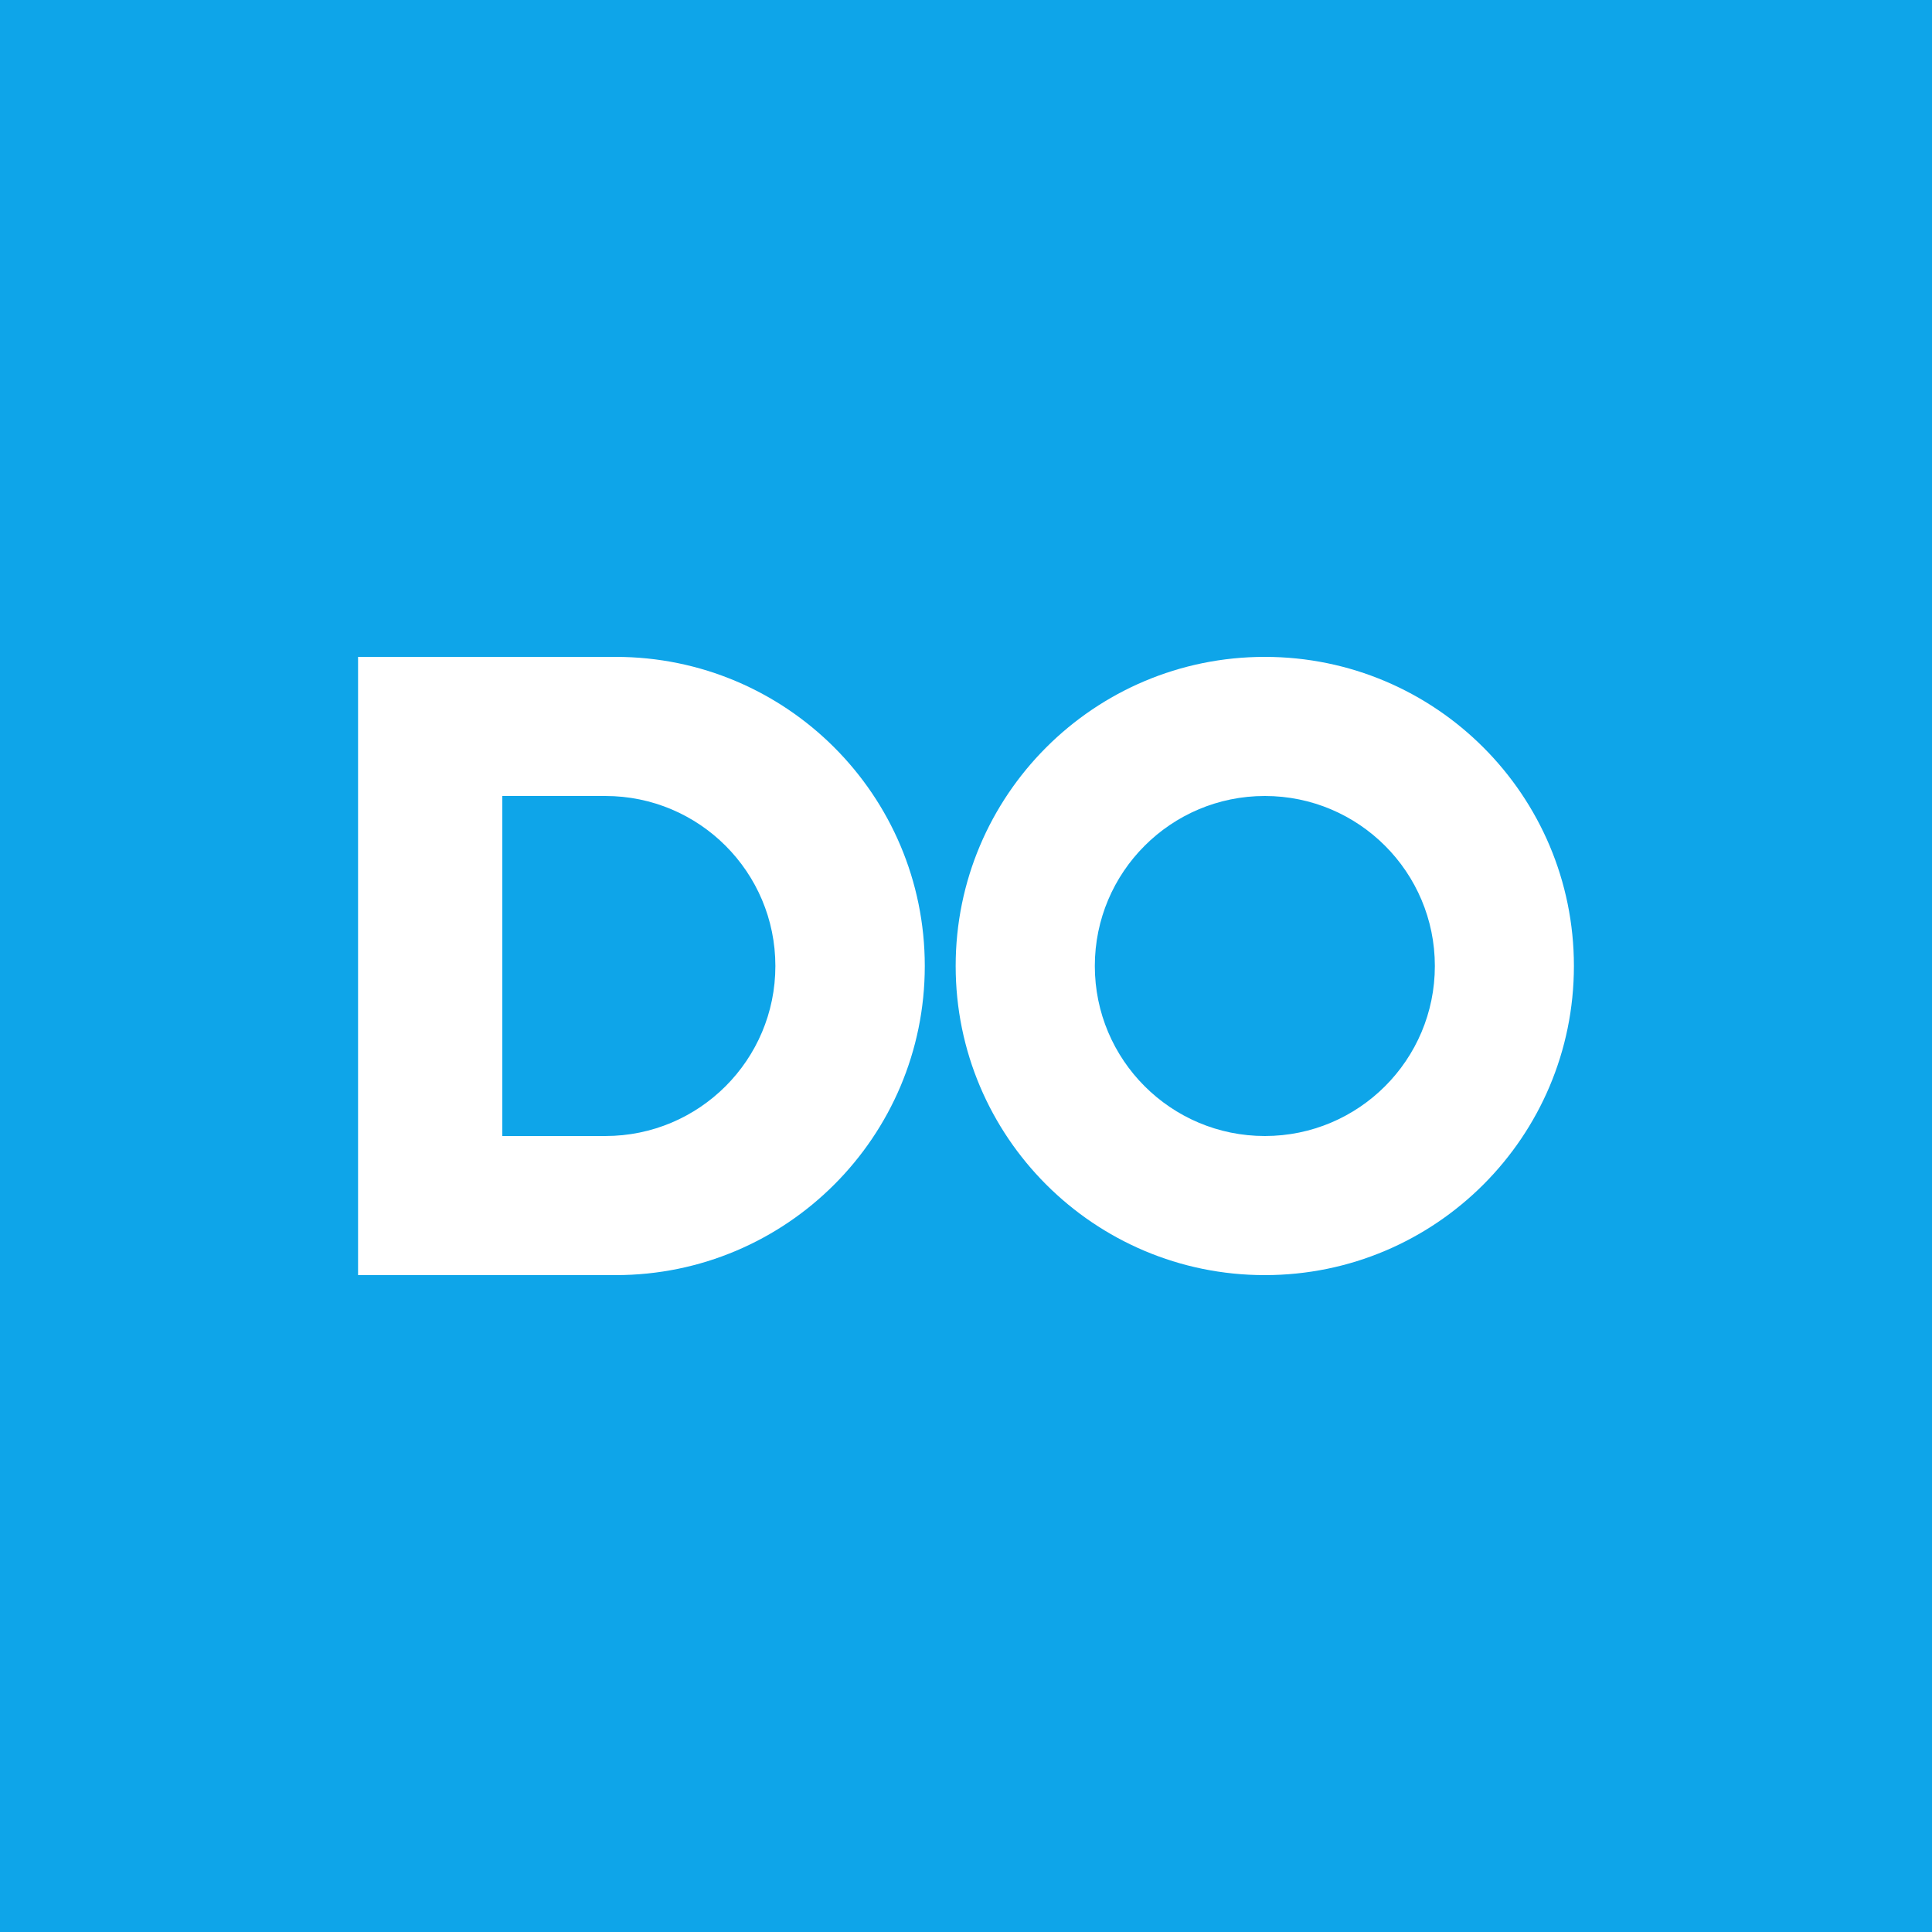
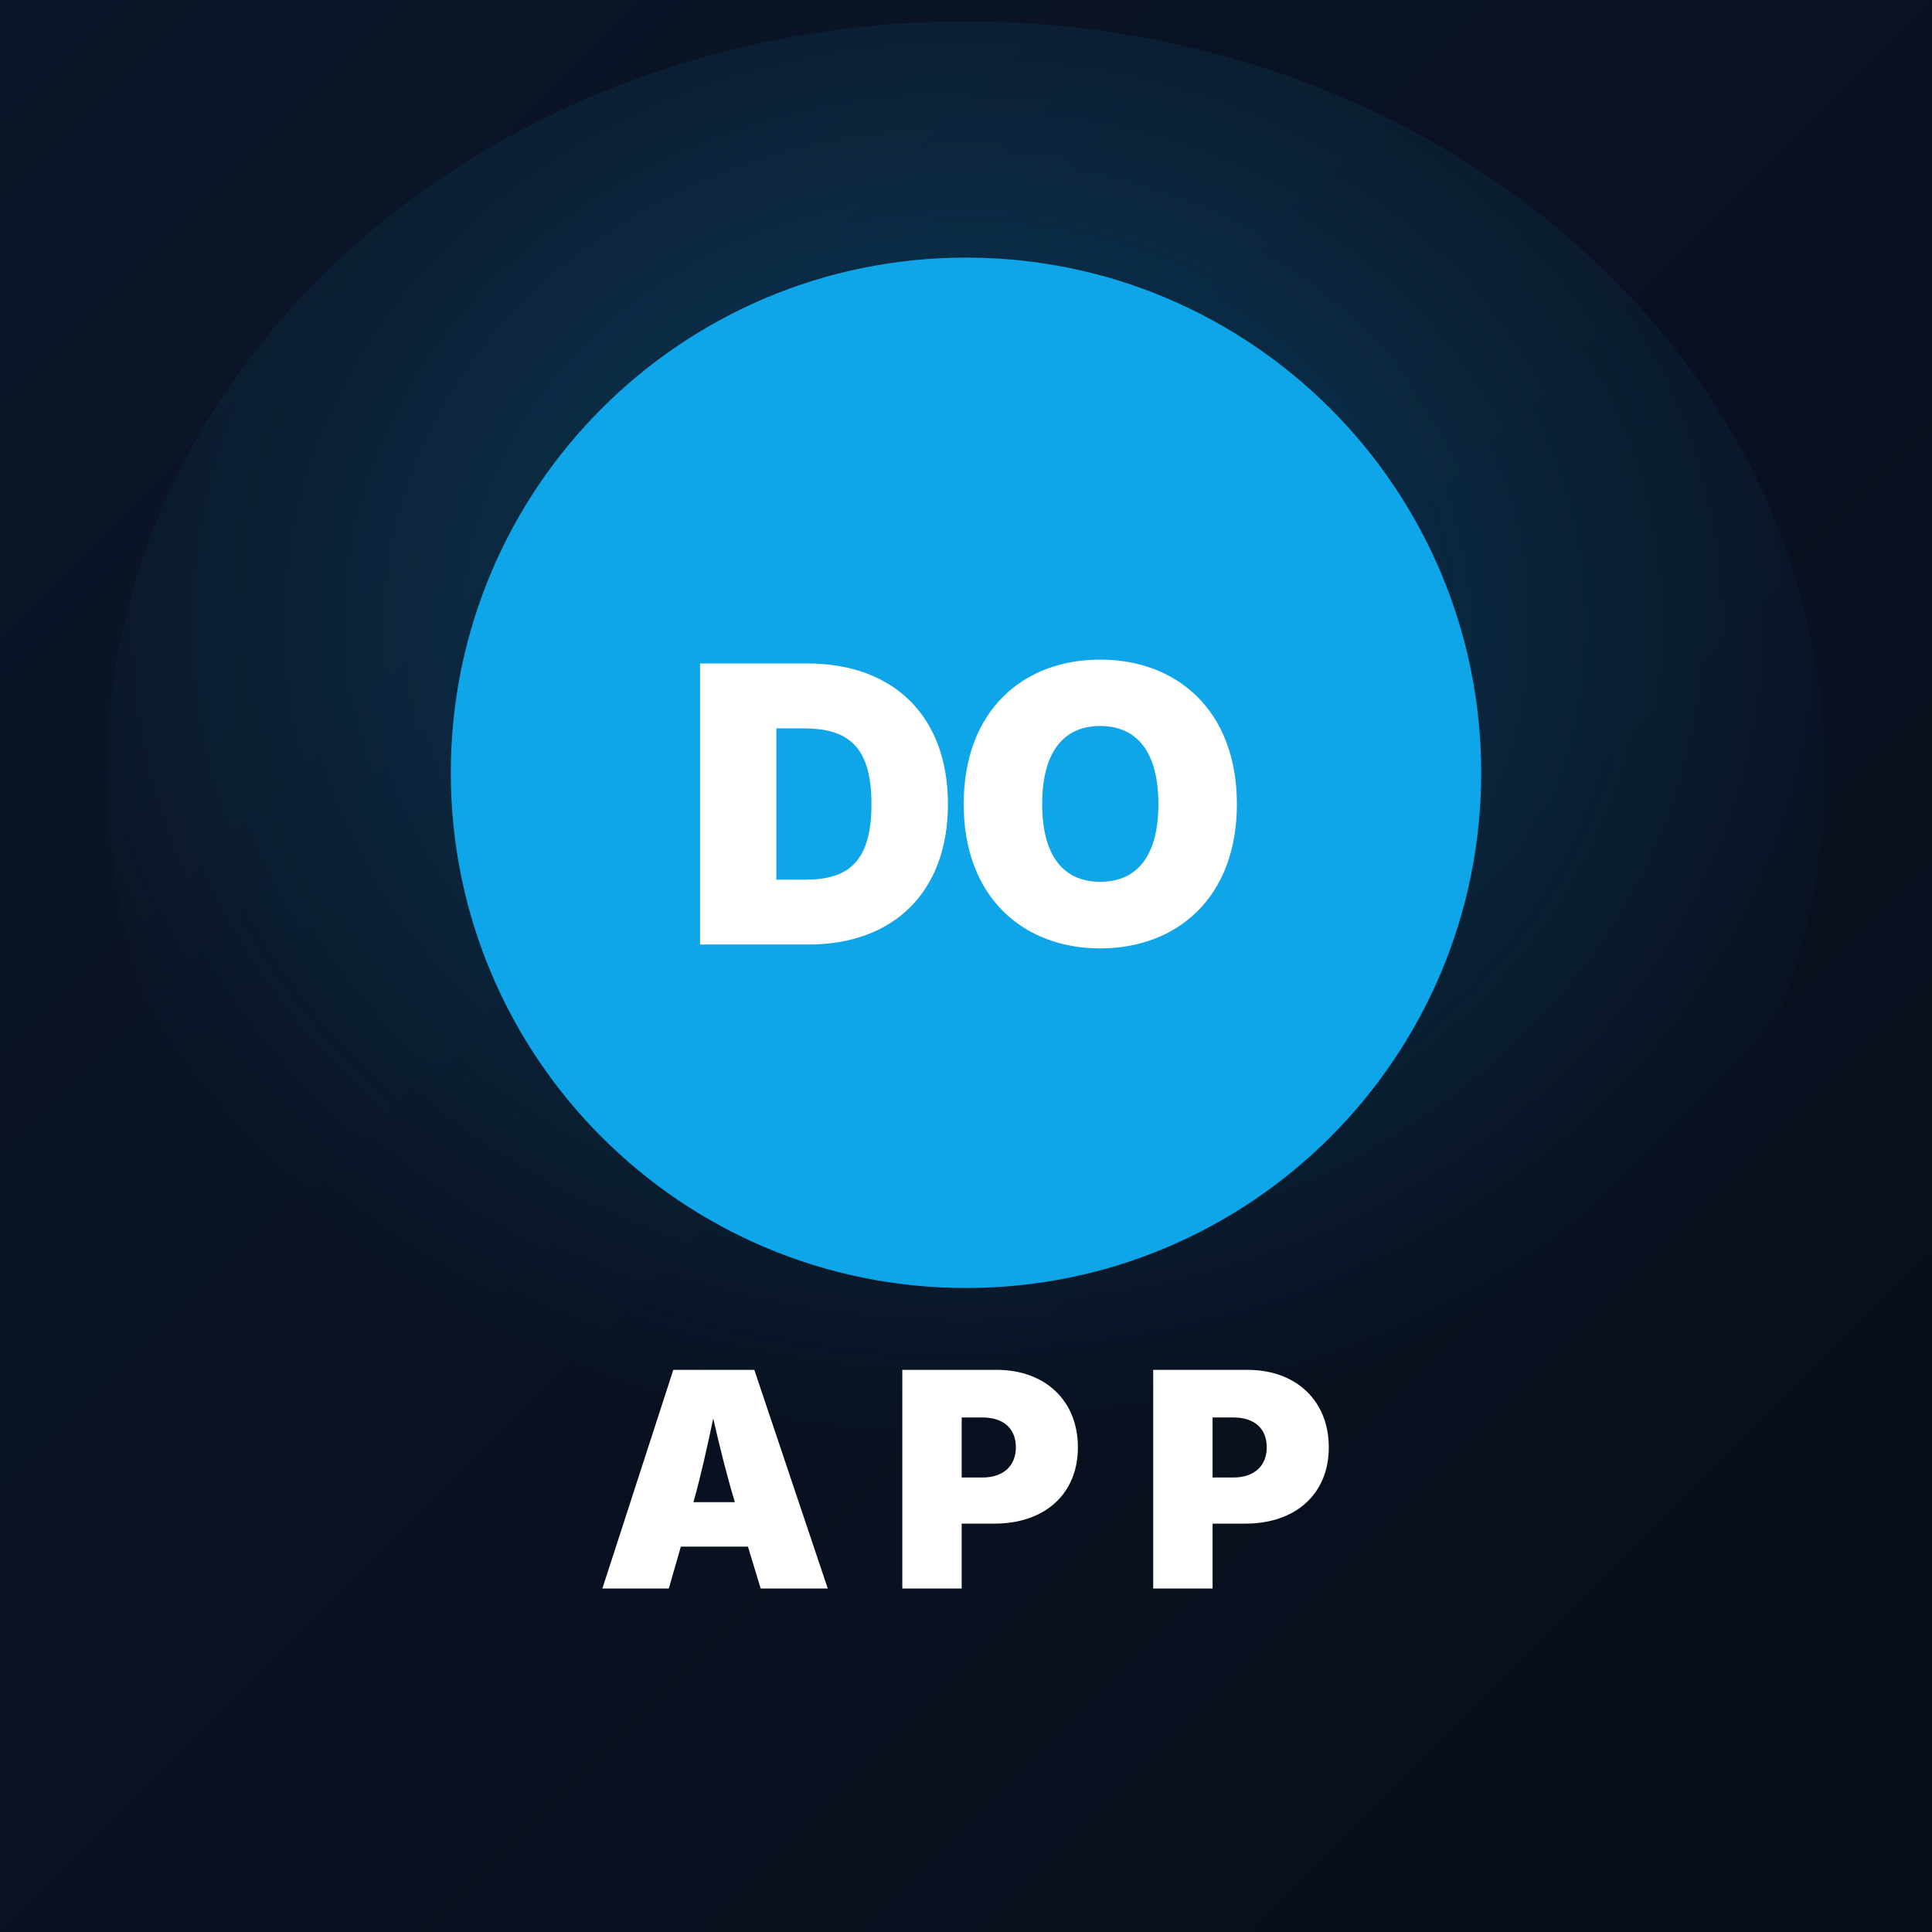
- <svg xmlns="http://www.w3.org/2000/svg" viewBox="0 0 300 300">
-   <rect width="300" height="300" rx="0" fill="#0EA5E9" />
-   <g transform="translate(150 150) scale(0.8) translate(-150 -150)">
-     <g transform="translate(-8 0)" fill="#fff" fill-rule="evenodd">
-       <path d="M 40 90 H 90 A 60 60 0 0 1 90 210 H 40 Z M 68 117 V 183 H 88 A 33 33 0 0 0 88 117 Z" />
-       <path d="M 216 90 A 60 60 0 1 1 215.99 90 Z M 216 117 A 33 33 0 1 0 216.01 117 Z" />
-     </g>
-   </g>
+ <svg xmlns="http://www.w3.org/2000/svg" width="180" height="180" viewBox="0 0 180 180">
+   <defs>
+     <linearGradient id="iconbg" x1="0%" y1="0%" x2="100%" y2="100%">
+       <stop offset="0%" style="stop-color:#0c1628" />
+       <stop offset="100%" style="stop-color:#070d1a" />
+     </linearGradient>
+     <radialGradient id="glow" cx="50%" cy="40%" r="55%">
+       <stop offset="0%" style="stop-color:#0ea5e9;stop-opacity:0.3" />
+       <stop offset="100%" style="stop-color:#0ea5e9;stop-opacity:0" />
+     </radialGradient>
+   </defs>
+   <rect width="180" height="180" fill="url(#iconbg)" />
+   <ellipse cx="90" cy="72" rx="80" ry="70" fill="url(#glow)" />
+   <circle cx="90" cy="72" r="48" fill="#0ea5e9" />
+   <text x="90" y="88" font-family="system-ui,-apple-system,sans-serif" font-size="36" font-weight="900" fill="white" text-anchor="middle" letter-spacing="-1">DO</text>
+   <text x="90" y="148" font-family="system-ui,-apple-system,sans-serif" font-size="28" font-weight="900" fill="white" text-anchor="middle" letter-spacing="5">APP</text>
</svg>
